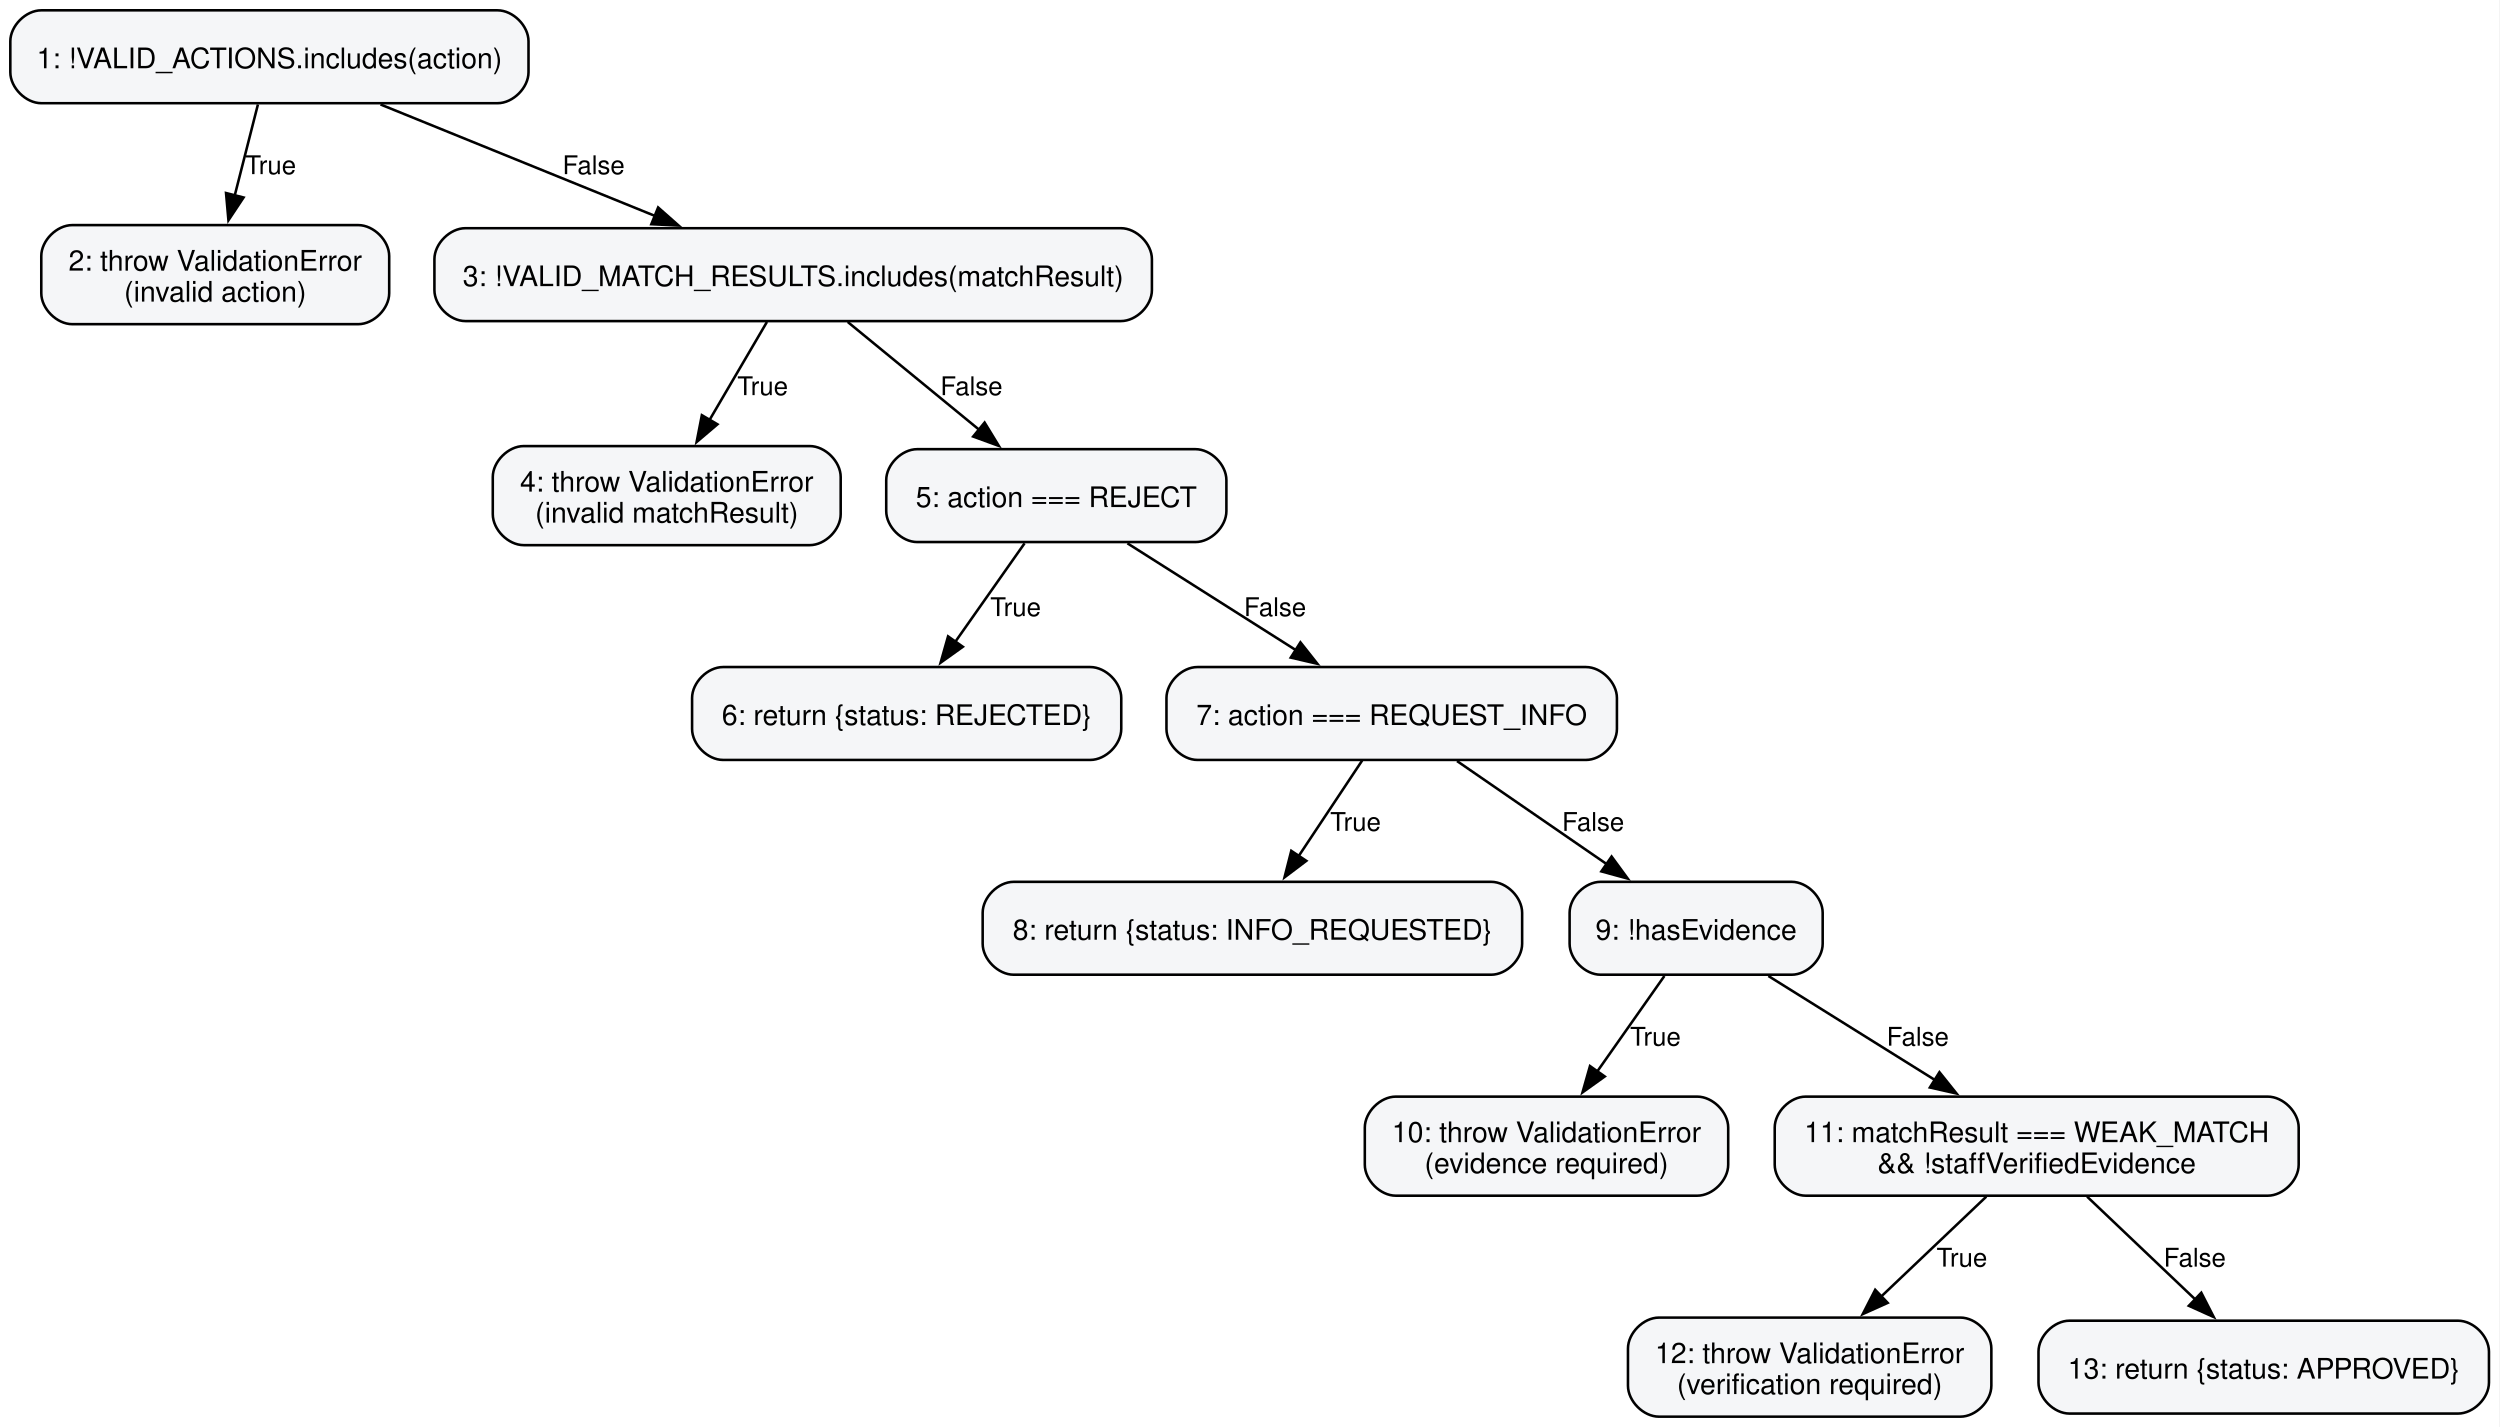
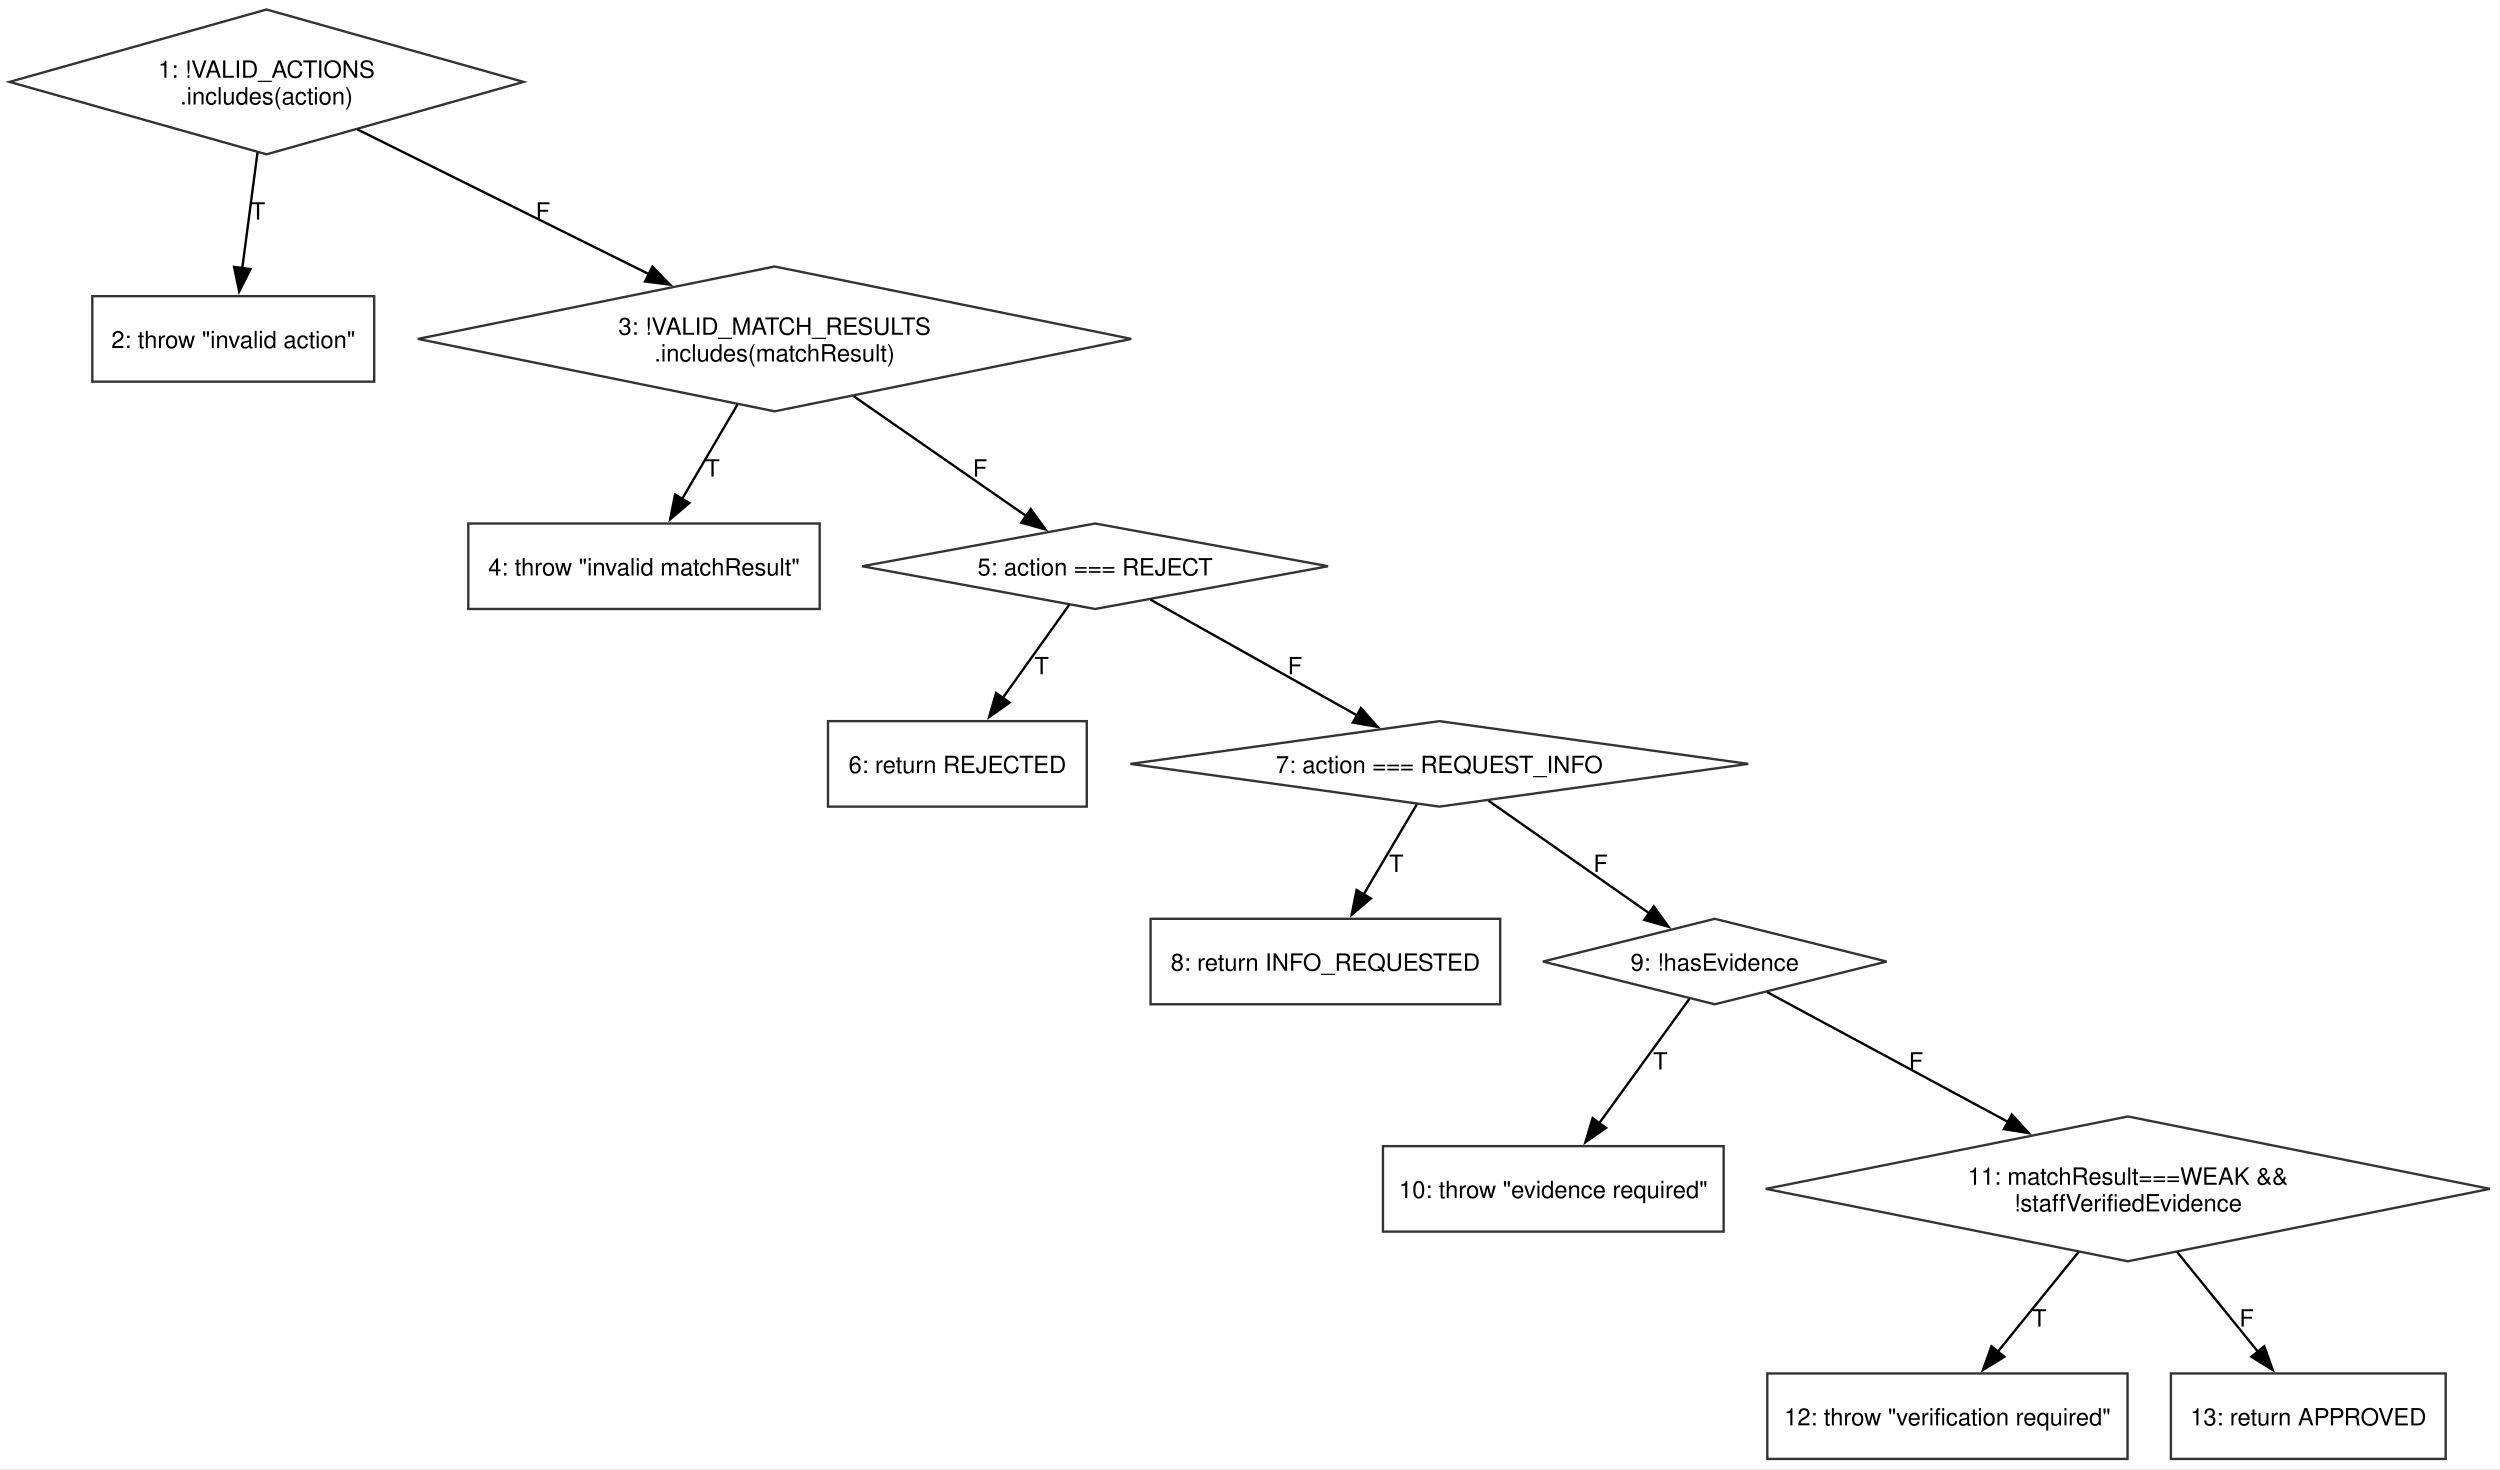
- <svg xmlns="http://www.w3.org/2000/svg" width="969pt" height="553pt" viewBox="0.00 0.00 969.00 553.00">
-   <g id="graph0" class="graph" transform="scale(1 1) rotate(0) translate(4 549.1)">
-     <polygon fill="white" stroke="none" points="-4,4 -4,-549.1 964.72,-549.1 964.72,4 -4,4" />
+ <svg xmlns="http://www.w3.org/2000/svg" width="1053pt" height="619pt" viewBox="0.00 0.00 1053.00 619.00">
+   <g id="graph0" class="graph" transform="scale(1 1) rotate(0) translate(4 614.5)">
+     <polygon fill="white" stroke="none" points="-4,4 -4,-614.5 1048.75,-614.5 1048.75,4 -4,4" />
    <g id="node1" class="node">
-       <path fill="#f5f6f8" stroke="black" d="M188.85,-545.1C188.85,-545.1 12,-545.1 12,-545.1 6,-545.1 0,-539.1 0,-533.1 0,-533.1 0,-521.1 0,-521.1 0,-515.1 6,-509.1 12,-509.1 12,-509.1 188.85,-509.1 188.85,-509.1 194.85,-509.1 200.85,-515.1 200.85,-521.1 200.85,-521.1 200.85,-533.1 200.85,-533.1 200.85,-539.1 194.85,-545.1 188.85,-545.1" />
-       <text xml:space="preserve" text-anchor="middle" x="100.43" y="-522.65" font-family="Helvetica,sans-Serif" font-size="11.00">1: !VALID_ACTIONS.includes(action)</text>
+       <polygon fill="none" stroke="#333333" points="108.25,-610.5 0,-580 108.25,-549.5 216.5,-580 108.25,-610.5" />
+       <text xml:space="preserve" text-anchor="middle" x="108.25" y="-581.75" font-family="Helvetica,sans-Serif" font-size="10.00">1: !VALID_ACTIONS</text>
+       <text xml:space="preserve" text-anchor="middle" x="108.25" y="-570.5" font-family="Helvetica,sans-Serif" font-size="10.00">.includes(action)</text>
    </g>
    <g id="node2" class="node">
-       <path fill="#f5f6f8" stroke="black" d="M134.85,-461.85C134.85,-461.85 24,-461.85 24,-461.85 18,-461.85 12,-455.85 12,-449.85 12,-449.85 12,-435.45 12,-435.45 12,-429.45 18,-423.45 24,-423.45 24,-423.45 134.85,-423.45 134.85,-423.45 140.85,-423.45 146.85,-429.45 146.85,-435.45 146.85,-435.45 146.85,-449.85 146.85,-449.85 146.85,-455.85 140.85,-461.85 134.85,-461.85" />
-       <text xml:space="preserve" text-anchor="middle" x="79.43" y="-444.2" font-family="Helvetica,sans-Serif" font-size="11.00">2: throw ValidationError</text>
-       <text xml:space="preserve" text-anchor="middle" x="79.43" y="-432.2" font-family="Helvetica,sans-Serif" font-size="11.00">(invalid action)</text>
+       <polygon fill="none" stroke="#333333" points="153.62,-489.75 34.88,-489.75 34.88,-453.75 153.62,-453.75 153.62,-489.75" />
+       <text xml:space="preserve" text-anchor="middle" x="94.25" y="-467.88" font-family="Helvetica,sans-Serif" font-size="10.00">2: throw "invalid action"</text>
    </g>
    <g id="edge1" class="edge">
-       <path fill="none" stroke="black" d="M95.97,-508.61C93.34,-498.3 89.95,-484.97 86.92,-473.08" />
-       <polygon fill="black" stroke="black" points="90.4,-472.55 84.54,-463.72 83.61,-474.28 90.4,-472.55" />
-       <text xml:space="preserve" text-anchor="middle" x="100.93" y="-481.6" font-family="Helvetica,sans-Serif" font-size="10.00">True</text>
+       <path fill="none" stroke="black" d="M104.46,-550.25C102.47,-535.12 100.03,-516.62 98.04,-501.49" />
+       <polygon fill="black" stroke="black" points="101.52,-501.17 96.75,-491.71 94.58,-502.08 101.52,-501.17" />
+       <text xml:space="preserve" text-anchor="middle" x="104.67" y="-522" font-family="Helvetica,sans-Serif" font-size="10.00">T</text>
    </g>
    <g id="node3" class="node">
-       <path fill="#f5f6f8" stroke="black" d="M430.48,-460.65C430.48,-460.65 176.38,-460.65 176.38,-460.65 170.38,-460.65 164.38,-454.65 164.38,-448.65 164.38,-448.65 164.38,-436.65 164.38,-436.65 164.38,-430.65 170.38,-424.65 176.38,-424.65 176.38,-424.65 430.48,-424.65 430.48,-424.65 436.48,-424.65 442.48,-430.65 442.48,-436.65 442.48,-436.65 442.48,-448.65 442.48,-448.65 442.48,-454.65 436.48,-460.65 430.48,-460.65" />
-       <text xml:space="preserve" text-anchor="middle" x="303.43" y="-438.2" font-family="Helvetica,sans-Serif" font-size="11.00">3: !VALID_MATCH_RESULTS.includes(matchResult)</text>
+       <polygon fill="none" stroke="#333333" points="322.25,-502.25 172,-471.75 322.25,-441.25 472.5,-471.75 322.25,-502.25" />
+       <text xml:space="preserve" text-anchor="middle" x="322.25" y="-473.5" font-family="Helvetica,sans-Serif" font-size="10.00">3: !VALID_MATCH_RESULTS</text>
+       <text xml:space="preserve" text-anchor="middle" x="322.25" y="-462.25" font-family="Helvetica,sans-Serif" font-size="10.00">.includes(matchResult)</text>
    </g>
    <g id="edge2" class="edge">
-       <path fill="none" stroke="black" d="M143.48,-508.61C174.56,-495.99 216.74,-478.86 249.98,-465.36" />
-       <polygon fill="black" stroke="black" points="251.09,-468.69 259.03,-461.68 248.45,-462.2 251.09,-468.69" />
-       <text xml:space="preserve" text-anchor="middle" x="226.08" y="-481.6" font-family="Helvetica,sans-Serif" font-size="10.00">False</text>
+       <path fill="none" stroke="black" d="M146.51,-560C180.83,-542.96 231.52,-517.8 269.65,-498.87" />
+       <polygon fill="black" stroke="black" points="270.79,-502.21 278.19,-494.62 267.68,-495.94 270.79,-502.21" />
+       <text xml:space="preserve" text-anchor="middle" x="224.67" y="-522" font-family="Helvetica,sans-Serif" font-size="10.00">F</text>
    </g>
    <g id="node4" class="node">
-       <path fill="#f5f6f8" stroke="black" d="M309.85,-376.2C309.85,-376.2 199,-376.2 199,-376.2 193,-376.2 187,-370.2 187,-364.2 187,-364.2 187,-349.8 187,-349.8 187,-343.8 193,-337.8 199,-337.8 199,-337.8 309.85,-337.8 309.85,-337.8 315.85,-337.8 321.85,-343.8 321.85,-349.8 321.85,-349.8 321.85,-364.2 321.85,-364.2 321.85,-370.2 315.85,-376.2 309.85,-376.2" />
-       <text xml:space="preserve" text-anchor="middle" x="254.43" y="-358.55" font-family="Helvetica,sans-Serif" font-size="11.00">4: throw ValidationError</text>
-       <text xml:space="preserve" text-anchor="middle" x="254.43" y="-346.55" font-family="Helvetica,sans-Serif" font-size="11.00">(invalid matchResult)</text>
+       <polygon fill="none" stroke="#333333" points="341.25,-394 193.25,-394 193.25,-358 341.25,-358 341.25,-394" />
+       <text xml:space="preserve" text-anchor="middle" x="267.25" y="-372.12" font-family="Helvetica,sans-Serif" font-size="10.00">4: throw "invalid matchResult"</text>
    </g>
    <g id="edge3" class="edge">
-       <path fill="none" stroke="black" d="M293.27,-424.32C286.81,-413.29 278.3,-398.76 270.89,-386.11" />
-       <polygon fill="black" stroke="black" points="274.08,-384.64 266.01,-377.78 268.04,-388.17 274.08,-384.64" />
-       <text xml:space="preserve" text-anchor="middle" x="291.61" y="-395.95" font-family="Helvetica,sans-Serif" font-size="10.00">True</text>
+       <path fill="none" stroke="black" d="M306.64,-444.14C299.34,-431.7 290.67,-416.91 283.32,-404.38" />
+       <polygon fill="black" stroke="black" points="286.36,-402.65 278.28,-395.8 280.32,-406.19 286.36,-402.65" />
+       <text xml:space="preserve" text-anchor="middle" x="296.1" y="-413.75" font-family="Helvetica,sans-Serif" font-size="10.00">T</text>
    </g>
    <g id="node5" class="node">
-       <path fill="#f5f6f8" stroke="black" d="M459.35,-375C459.35,-375 351.5,-375 351.5,-375 345.5,-375 339.5,-369 339.5,-363 339.5,-363 339.5,-351 339.5,-351 339.5,-345 345.5,-339 351.5,-339 351.5,-339 459.35,-339 459.35,-339 465.35,-339 471.35,-345 471.35,-351 471.35,-351 471.35,-363 471.35,-363 471.35,-369 465.35,-375 459.35,-375" />
-       <text xml:space="preserve" text-anchor="middle" x="405.43" y="-352.55" font-family="Helvetica,sans-Serif" font-size="11.00">5: action === REJECT</text>
+       <polygon fill="none" stroke="#333333" points="457.25,-394 359.14,-376 457.25,-358 555.36,-376 457.25,-394" />
+       <text xml:space="preserve" text-anchor="middle" x="457.25" y="-372.12" font-family="Helvetica,sans-Serif" font-size="10.00">5: action === REJECT</text>
    </g>
    <g id="edge4" class="edge">
-       <path fill="none" stroke="black" d="M324.56,-424.32C339.33,-412.2 359.26,-395.86 375.64,-382.43" />
-       <polygon fill="black" stroke="black" points="377.63,-385.32 383.15,-376.27 373.2,-379.9 377.63,-385.32" />
-       <text xml:space="preserve" text-anchor="middle" x="372.53" y="-395.95" font-family="Helvetica,sans-Serif" font-size="10.00">False</text>
+       <path fill="none" stroke="black" d="M355.62,-447.58C377.97,-432.06 407.08,-411.84 428.42,-397.02" />
+       <polygon fill="black" stroke="black" points="430.16,-400.07 436.38,-391.49 426.17,-394.32 430.16,-400.07" />
+       <text xml:space="preserve" text-anchor="middle" x="408.81" y="-413.75" font-family="Helvetica,sans-Serif" font-size="10.00">F</text>
    </g>
    <g id="node6" class="node">
-       <path fill="#f5f6f8" stroke="black" d="M418.6,-290.55C418.6,-290.55 276.25,-290.55 276.25,-290.55 270.25,-290.55 264.25,-284.55 264.25,-278.55 264.25,-278.55 264.25,-266.55 264.25,-266.55 264.25,-260.55 270.25,-254.55 276.25,-254.55 276.25,-254.55 418.6,-254.55 418.6,-254.55 424.6,-254.55 430.6,-260.55 430.6,-266.55 430.6,-266.55 430.6,-278.55 430.6,-278.55 430.6,-284.55 424.6,-290.55 418.6,-290.55" />
-       <text xml:space="preserve" text-anchor="middle" x="347.43" y="-268.1" font-family="Helvetica,sans-Serif" font-size="11.00">6: return {status: REJECTED}</text>
+       <polygon fill="none" stroke="#333333" points="453.75,-310.75 344.75,-310.75 344.75,-274.75 453.75,-274.75 453.75,-310.75" />
+       <text xml:space="preserve" text-anchor="middle" x="399.25" y="-288.88" font-family="Helvetica,sans-Serif" font-size="10.00">6: return REJECTED</text>
    </g>
    <g id="edge5" class="edge">
-       <path fill="none" stroke="black" d="M393.12,-338.51C385.28,-327.36 374.97,-312.7 366.12,-300.13" />
-       <polygon fill="black" stroke="black" points="369.19,-298.41 360.58,-292.25 363.47,-302.44 369.19,-298.41" />
-       <text xml:space="preserve" text-anchor="middle" x="389.65" y="-310.3" font-family="Helvetica,sans-Serif" font-size="10.00">True</text>
+       <path fill="none" stroke="black" d="M446.34,-359.72C438.42,-348.62 427.5,-333.32 418.17,-320.25" />
+       <polygon fill="black" stroke="black" points="421.26,-318.56 412.6,-312.45 415.56,-322.63 421.26,-318.56" />
+       <text xml:space="preserve" text-anchor="middle" x="434.72" y="-330.5" font-family="Helvetica,sans-Serif" font-size="10.00">T</text>
    </g>
    <g id="node7" class="node">
-       <path fill="#f5f6f8" stroke="black" d="M610.72,-290.55C610.72,-290.55 460.12,-290.55 460.12,-290.55 454.12,-290.55 448.12,-284.55 448.12,-278.55 448.12,-278.55 448.12,-266.55 448.12,-266.55 448.12,-260.55 454.12,-254.55 460.12,-254.55 460.12,-254.55 610.72,-254.55 610.72,-254.55 616.72,-254.55 622.72,-260.55 622.72,-266.55 622.72,-266.55 622.72,-278.55 622.72,-278.55 622.72,-284.55 616.72,-290.55 610.72,-290.55" />
-       <text xml:space="preserve" text-anchor="middle" x="535.42" y="-268.1" font-family="Helvetica,sans-Serif" font-size="11.00">7: action === REQUEST_INFO</text>
+       <polygon fill="none" stroke="#333333" points="602.25,-310.75 472.13,-292.75 602.25,-274.75 732.37,-292.75 602.25,-310.75" />
+       <text xml:space="preserve" text-anchor="middle" x="602.25" y="-288.88" font-family="Helvetica,sans-Serif" font-size="10.00">7: action === REQUEST_INFO</text>
    </g>
    <g id="edge6" class="edge">
-       <path fill="none" stroke="black" d="M432.99,-338.51C452.04,-326.44 477.59,-310.23 498.41,-297.03" />
-       <polygon fill="black" stroke="black" points="500.05,-300.13 506.62,-291.82 496.3,-294.22 500.05,-300.13" />
-       <text xml:space="preserve" text-anchor="middle" x="490.21" y="-310.3" font-family="Helvetica,sans-Serif" font-size="10.00">False</text>
+       <path fill="none" stroke="black" d="M480.55,-361.95C504.11,-348.74 540.82,-328.17 567.76,-313.08" />
+       <polygon fill="black" stroke="black" points="569.22,-316.27 576.23,-308.33 565.8,-310.16 569.22,-316.27" />
+       <text xml:space="preserve" text-anchor="middle" x="541.43" y="-330.5" font-family="Helvetica,sans-Serif" font-size="10.00">F</text>
    </g>
    <g id="node8" class="node">
-       <path fill="#f5f6f8" stroke="black" d="M573.98,-207.3C573.98,-207.3 388.88,-207.3 388.88,-207.3 382.88,-207.3 376.88,-201.3 376.88,-195.3 376.88,-195.3 376.88,-183.3 376.88,-183.3 376.88,-177.3 382.88,-171.3 388.88,-171.3 388.88,-171.3 573.98,-171.3 573.98,-171.3 579.98,-171.3 585.98,-177.3 585.98,-183.3 585.98,-183.3 585.98,-195.3 585.98,-195.3 585.98,-201.3 579.98,-207.3 573.98,-207.3" />
-       <text xml:space="preserve" text-anchor="middle" x="481.43" y="-184.85" font-family="Helvetica,sans-Serif" font-size="11.00">8: return {status: INFO_REQUESTED}</text>
+       <polygon fill="none" stroke="#333333" points="627.88,-227.5 480.62,-227.5 480.62,-191.5 627.88,-191.5 627.88,-227.5" />
+       <text xml:space="preserve" text-anchor="middle" x="554.25" y="-205.62" font-family="Helvetica,sans-Serif" font-size="10.00">8: return INFO_REQUESTED</text>
    </g>
    <g id="edge7" class="edge">
-       <path fill="none" stroke="black" d="M523.97,-254.32C516.79,-243.51 507.38,-229.36 499.24,-217.1" />
-       <polygon fill="black" stroke="black" points="502.33,-215.44 493.88,-209.05 496.5,-219.31 502.33,-215.44" />
-       <text xml:space="preserve" text-anchor="middle" x="521.41" y="-227.05" font-family="Helvetica,sans-Serif" font-size="10.00">True</text>
+       <path fill="none" stroke="black" d="M592.77,-275.7C586.34,-264.82 577.69,-250.19 570.22,-237.54" />
+       <polygon fill="black" stroke="black" points="573.41,-236.06 565.31,-229.23 567.39,-239.62 573.41,-236.06" />
+       <text xml:space="preserve" text-anchor="middle" x="584.12" y="-247.25" font-family="Helvetica,sans-Serif" font-size="10.00">T</text>
    </g>
    <g id="node9" class="node">
-       <path fill="#f5f6f8" stroke="black" d="M690.47,-207.3C690.47,-207.3 616.38,-207.3 616.38,-207.3 610.38,-207.3 604.38,-201.3 604.38,-195.3 604.38,-195.3 604.38,-183.3 604.38,-183.3 604.38,-177.3 610.38,-171.3 616.38,-171.3 616.38,-171.3 690.47,-171.3 690.47,-171.3 696.47,-171.3 702.47,-177.3 702.47,-183.3 702.47,-183.3 702.47,-195.3 702.47,-195.3 702.47,-201.3 696.47,-207.3 690.47,-207.3" />
-       <text xml:space="preserve" text-anchor="middle" x="653.42" y="-184.85" font-family="Helvetica,sans-Serif" font-size="11.00">9: !hasEvidence</text>
+       <polygon fill="none" stroke="#333333" points="718.25,-227.5 645.87,-209.5 718.25,-191.5 790.63,-209.5 718.25,-227.5" />
+       <text xml:space="preserve" text-anchor="middle" x="718.25" y="-205.62" font-family="Helvetica,sans-Serif" font-size="10.00">9: !hasEvidence</text>
    </g>
    <g id="edge8" class="edge">
-       <path fill="none" stroke="black" d="M560.74,-254.12C577.69,-242.45 600.23,-226.93 618.83,-214.12" />
-       <polygon fill="black" stroke="black" points="620.65,-217.11 626.91,-208.56 616.69,-211.35 620.65,-217.11" />
-       <text xml:space="preserve" text-anchor="middle" x="613.49" y="-227.05" font-family="Helvetica,sans-Serif" font-size="10.00">False</text>
+       <path fill="none" stroke="black" d="M622.99,-277.22C641.89,-263.98 669.95,-244.33 690.72,-229.78" />
+       <polygon fill="black" stroke="black" points="692.56,-232.77 698.74,-224.16 688.54,-227.03 692.56,-232.77" />
+       <text xml:space="preserve" text-anchor="middle" x="670.2" y="-247.25" font-family="Helvetica,sans-Serif" font-size="10.00">F</text>
    </g>
    <g id="node10" class="node">
-       <path fill="#f5f6f8" stroke="black" d="M653.85,-124.05C653.85,-124.05 537,-124.05 537,-124.05 531,-124.05 525,-118.05 525,-112.05 525,-112.05 525,-97.65 525,-97.65 525,-91.65 531,-85.65 537,-85.65 537,-85.65 653.85,-85.65 653.85,-85.65 659.85,-85.65 665.85,-91.65 665.85,-97.65 665.85,-97.65 665.85,-112.05 665.85,-112.05 665.85,-118.05 659.85,-124.05 653.85,-124.05" />
-       <text xml:space="preserve" text-anchor="middle" x="595.42" y="-106.4" font-family="Helvetica,sans-Serif" font-size="11.00">10: throw ValidationError</text>
-       <text xml:space="preserve" text-anchor="middle" x="595.42" y="-94.4" font-family="Helvetica,sans-Serif" font-size="11.00">(evidence required)</text>
+       <polygon fill="none" stroke="#333333" points="722,-131.75 578.5,-131.75 578.5,-95.75 722,-95.75 722,-131.75" />
+       <text xml:space="preserve" text-anchor="middle" x="650.25" y="-109.88" font-family="Helvetica,sans-Serif" font-size="10.00">10: throw "evidence required"</text>
    </g>
    <g id="edge9" class="edge">
-       <path fill="none" stroke="black" d="M641.12,-170.81C633.57,-160.07 623.72,-146.07 615.1,-133.81" />
-       <polygon fill="black" stroke="black" points="618,-131.86 609.38,-125.69 612.28,-135.89 618,-131.86" />
-       <text xml:space="preserve" text-anchor="middle" x="637.65" y="-143.8" font-family="Helvetica,sans-Serif" font-size="10.00">True</text>
+       <path fill="none" stroke="black" d="M707.62,-193.85C697.41,-179.77 681.75,-158.18 669.37,-141.11" />
+       <polygon fill="black" stroke="black" points="672.47,-139.43 663.77,-133.39 666.81,-143.54 672.47,-139.43" />
+       <text xml:space="preserve" text-anchor="middle" x="695.34" y="-164" font-family="Helvetica,sans-Serif" font-size="10.00">T</text>
    </g>
    <g id="node11" class="node">
-       <path fill="#f5f6f8" stroke="black" d="M874.97,-124.05C874.97,-124.05 695.88,-124.05 695.88,-124.05 689.88,-124.05 683.88,-118.05 683.88,-112.05 683.88,-112.05 683.88,-97.65 683.88,-97.65 683.88,-91.65 689.88,-85.65 695.88,-85.65 695.88,-85.65 874.97,-85.65 874.97,-85.65 880.97,-85.65 886.97,-91.65 886.97,-97.65 886.97,-97.65 886.97,-112.05 886.97,-112.05 886.97,-118.05 880.97,-124.05 874.97,-124.05" />
-       <text xml:space="preserve" text-anchor="middle" x="785.42" y="-106.4" font-family="Helvetica,sans-Serif" font-size="11.00">11: matchResult === WEAK_MATCH</text>
-       <text xml:space="preserve" text-anchor="middle" x="785.42" y="-94.4" font-family="Helvetica,sans-Serif" font-size="11.00">&amp;&amp; !staffVerifiedEvidence</text>
+       <polygon fill="none" stroke="#333333" points="892.25,-144.25 739.75,-113.75 892.25,-83.25 1044.75,-113.75 892.25,-144.25" />
+       <text xml:space="preserve" text-anchor="middle" x="892.25" y="-115.5" font-family="Helvetica,sans-Serif" font-size="10.00">11: matchResult===WEAK &amp;&amp;</text>
+       <text xml:space="preserve" text-anchor="middle" x="892.25" y="-104.25" font-family="Helvetica,sans-Serif" font-size="10.00">!staffVerifiedEvidence</text>
    </g>
    <g id="edge10" class="edge">
-       <path fill="none" stroke="black" d="M681.42,-170.81C700.23,-159.06 725.3,-143.4 746.11,-130.41" />
-       <polygon fill="black" stroke="black" points="747.73,-133.52 754.35,-125.26 744.02,-127.59 747.73,-133.52" />
-       <text xml:space="preserve" text-anchor="middle" x="739.33" y="-143.8" font-family="Helvetica,sans-Serif" font-size="10.00">False</text>
+       <path fill="none" stroke="black" d="M740.29,-196.63C765.65,-182.96 808.12,-160.08 841.72,-141.98" />
+       <polygon fill="black" stroke="black" points="843.36,-145.07 850.5,-137.24 840.04,-138.91 843.36,-145.07" />
+       <text xml:space="preserve" text-anchor="middle" x="803.03" y="-164" font-family="Helvetica,sans-Serif" font-size="10.00">F</text>
    </g>
    <g id="node12" class="node">
-       <path fill="#f5f6f8" stroke="black" d="M755.85,-38.4C755.85,-38.4 639,-38.4 639,-38.4 633,-38.4 627,-32.4 627,-26.4 627,-26.4 627,-12 627,-12 627,-6 633,0 639,0 639,0 755.85,0 755.85,0 761.85,0 767.85,-6 767.85,-12 767.85,-12 767.85,-26.4 767.85,-26.4 767.85,-32.4 761.85,-38.4 755.85,-38.4" />
-       <text xml:space="preserve" text-anchor="middle" x="697.42" y="-20.75" font-family="Helvetica,sans-Serif" font-size="11.00">12: throw ValidationError</text>
-       <text xml:space="preserve" text-anchor="middle" x="697.42" y="-8.75" font-family="Helvetica,sans-Serif" font-size="11.00">(verification required)</text>
+       <polygon fill="none" stroke="#333333" points="892.12,-36 740.38,-36 740.38,0 892.12,0 892.12,-36" />
+       <text xml:space="preserve" text-anchor="middle" x="816.25" y="-14.12" font-family="Helvetica,sans-Serif" font-size="10.00">12: throw "verification required"</text>
    </g>
    <g id="edge11" class="edge">
-       <path fill="none" stroke="black" d="M765.89,-85.29C753.93,-73.91 738.43,-59.18 725.2,-46.61" />
-       <polygon fill="black" stroke="black" points="727.66,-44.11 718,-39.76 722.83,-49.18 727.66,-44.11" />
-       <text xml:space="preserve" text-anchor="middle" x="756.44" y="-58.15" font-family="Helvetica,sans-Serif" font-size="10.00">True</text>
+       <path fill="none" stroke="black" d="M871.48,-87.13C860.84,-74.01 847.91,-58.06 837.24,-44.89" />
+       <polygon fill="black" stroke="black" points="840.24,-43.03 831.22,-37.47 834.8,-47.44 840.24,-43.03" />
+       <text xml:space="preserve" text-anchor="middle" x="854.97" y="-55.75" font-family="Helvetica,sans-Serif" font-size="10.00">T</text>
    </g>
    <g id="node13" class="node">
-       <path fill="#f5f6f8" stroke="black" d="M948.72,-37.2C948.72,-37.2 798.12,-37.2 798.12,-37.2 792.12,-37.2 786.12,-31.2 786.12,-25.2 786.12,-25.2 786.12,-13.2 786.12,-13.2 786.12,-7.2 792.12,-1.2 798.12,-1.2 798.12,-1.2 948.72,-1.2 948.72,-1.2 954.72,-1.2 960.72,-7.2 960.72,-13.2 960.72,-13.2 960.72,-25.2 960.72,-25.2 960.72,-31.2 954.72,-37.2 948.72,-37.2" />
-       <text xml:space="preserve" text-anchor="middle" x="873.42" y="-14.75" font-family="Helvetica,sans-Serif" font-size="11.00">13: return {status: APPROVED}</text>
+       <polygon fill="none" stroke="#333333" points="1026.12,-36 910.38,-36 910.38,0 1026.12,0 1026.12,-36" />
+       <text xml:space="preserve" text-anchor="middle" x="968.25" y="-14.12" font-family="Helvetica,sans-Serif" font-size="10.00">13: return APPROVED</text>
    </g>
    <g id="edge12" class="edge">
-       <path fill="none" stroke="black" d="M804.96,-85.29C817.37,-73.49 833.59,-58.07 847.13,-45.2" />
-       <polygon fill="black" stroke="black" points="849.22,-48.04 854.05,-38.61 844.39,-42.97 849.22,-48.04" />
-       <text xml:space="preserve" text-anchor="middle" x="846.69" y="-58.15" font-family="Helvetica,sans-Serif" font-size="10.00">False</text>
+       <path fill="none" stroke="black" d="M913.02,-87.13C923.66,-74.01 936.59,-58.06 947.26,-44.89" />
+       <polygon fill="black" stroke="black" points="949.7,-47.44 953.28,-37.47 944.26,-43.03 949.7,-47.44" />
+       <text xml:space="preserve" text-anchor="middle" x="942.29" y="-55.75" font-family="Helvetica,sans-Serif" font-size="10.00">F</text>
    </g>
  </g>
</svg>
